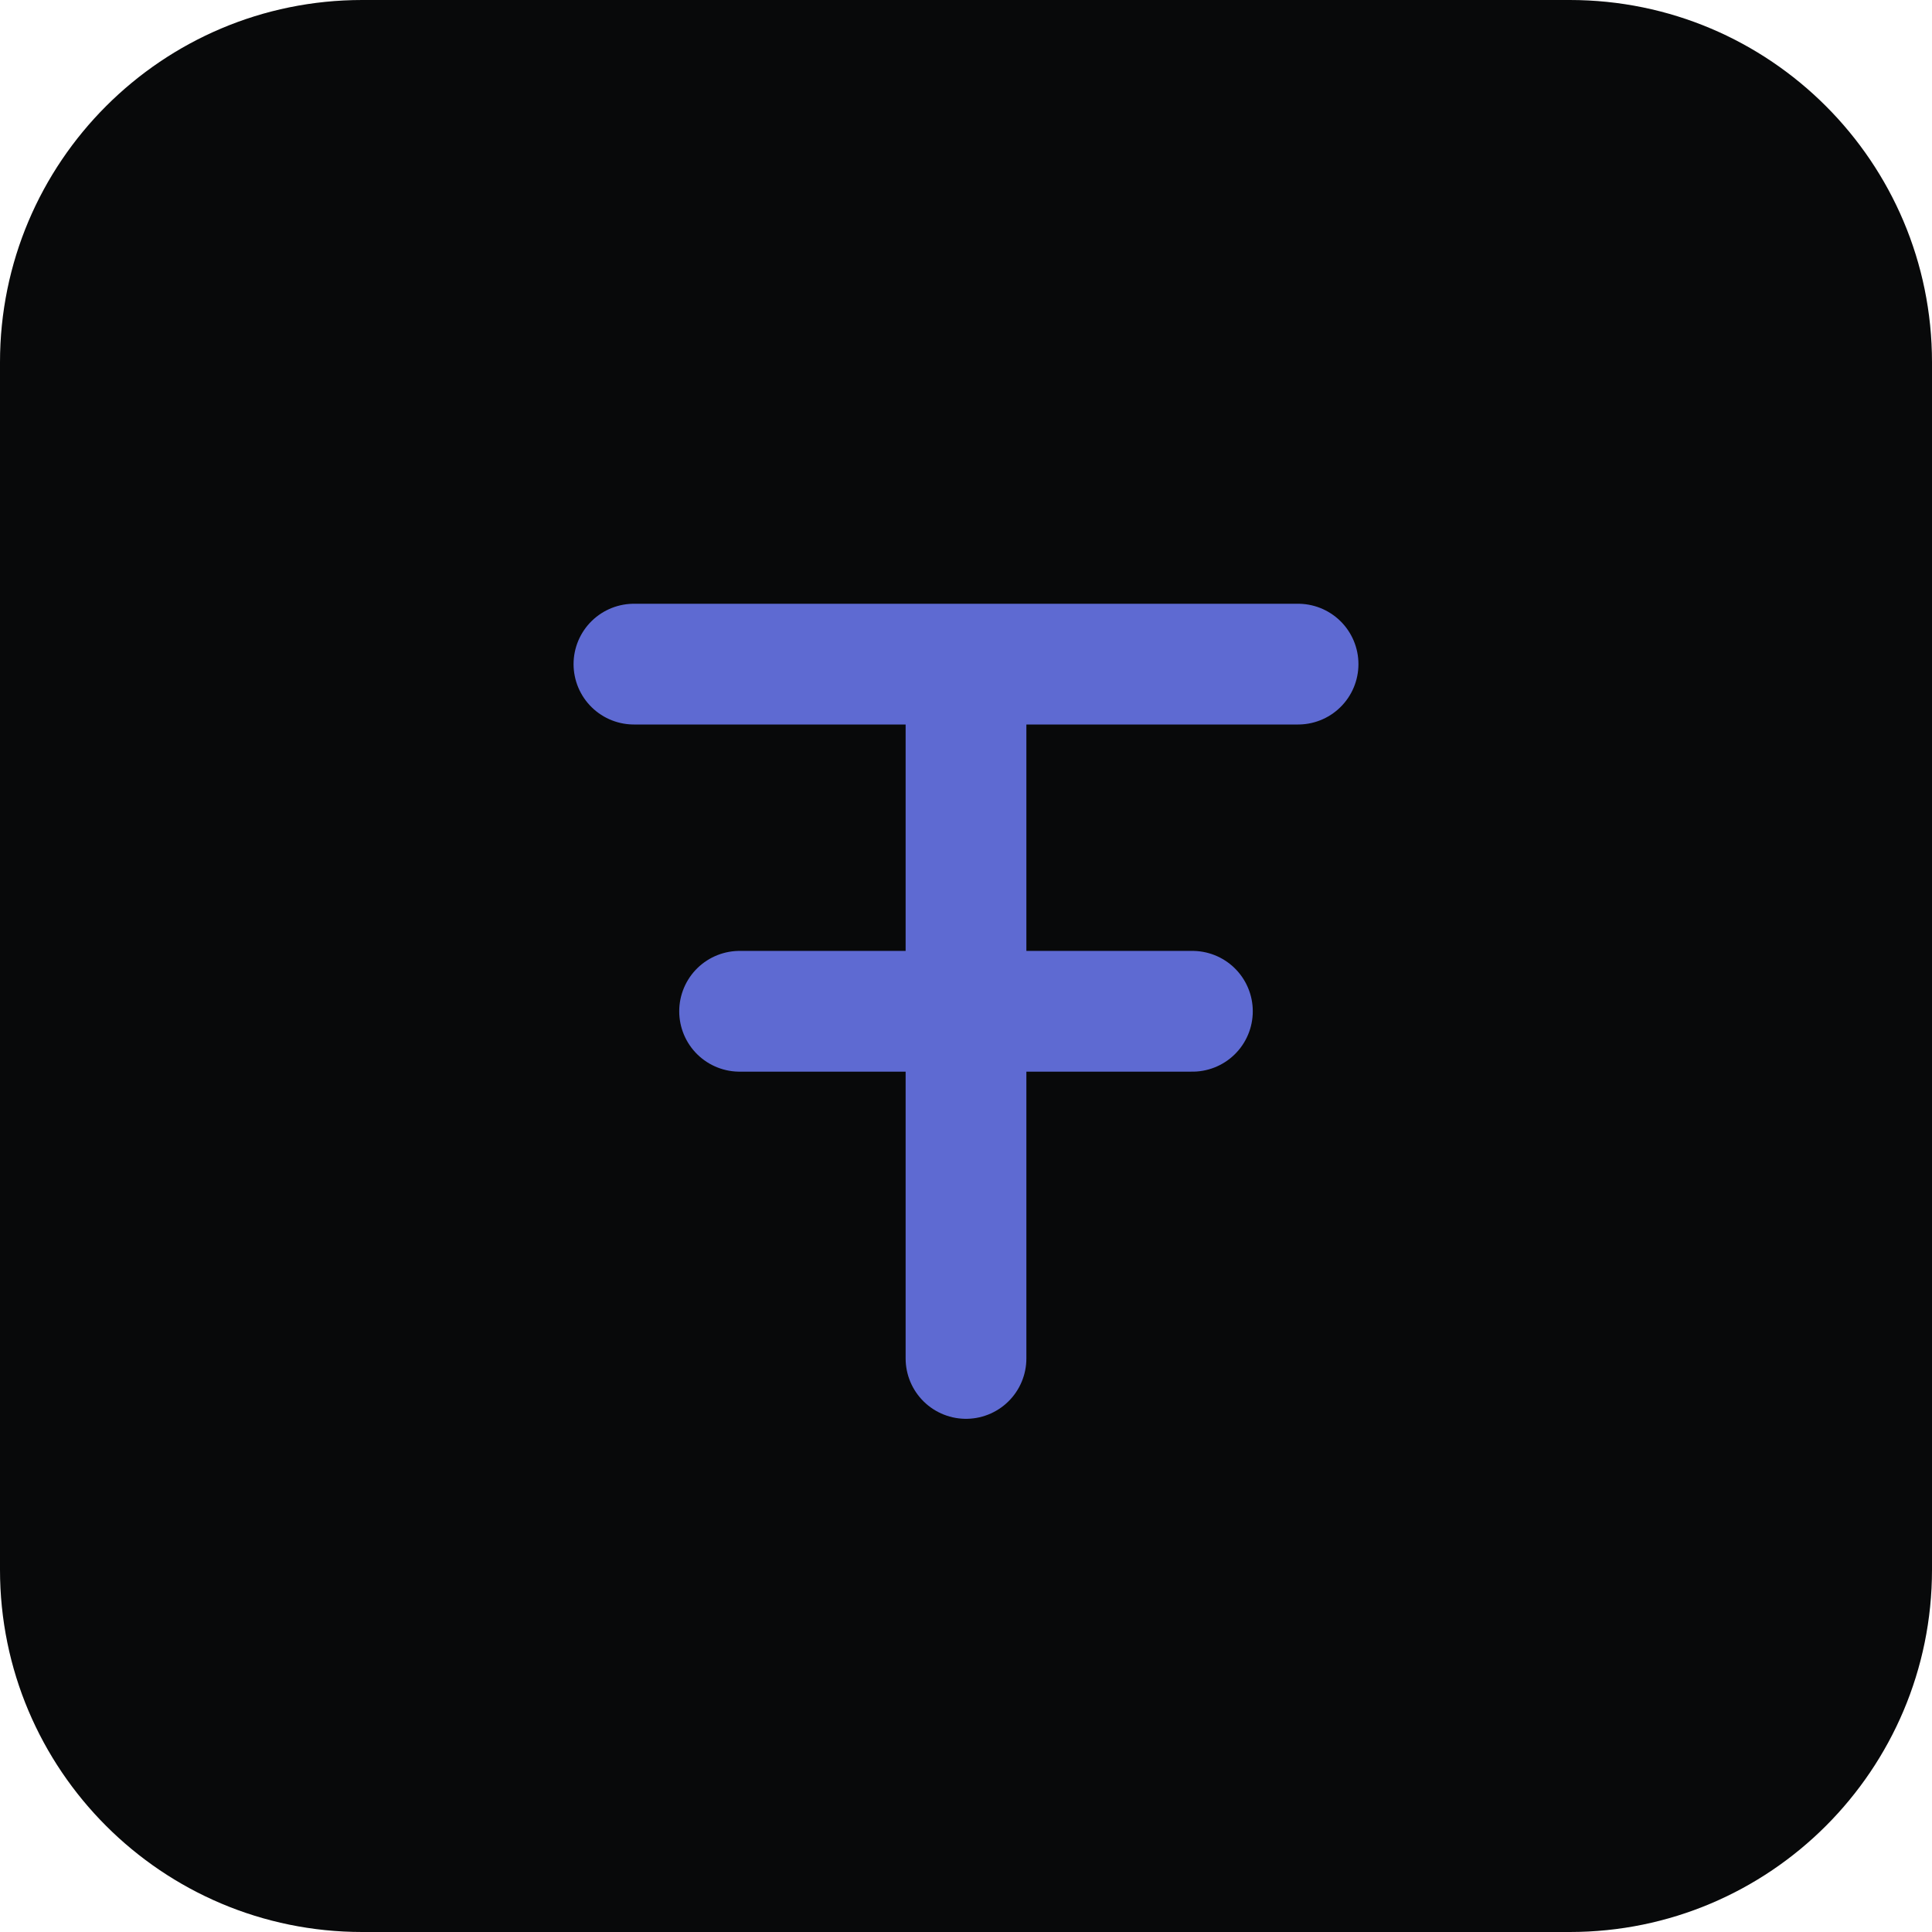
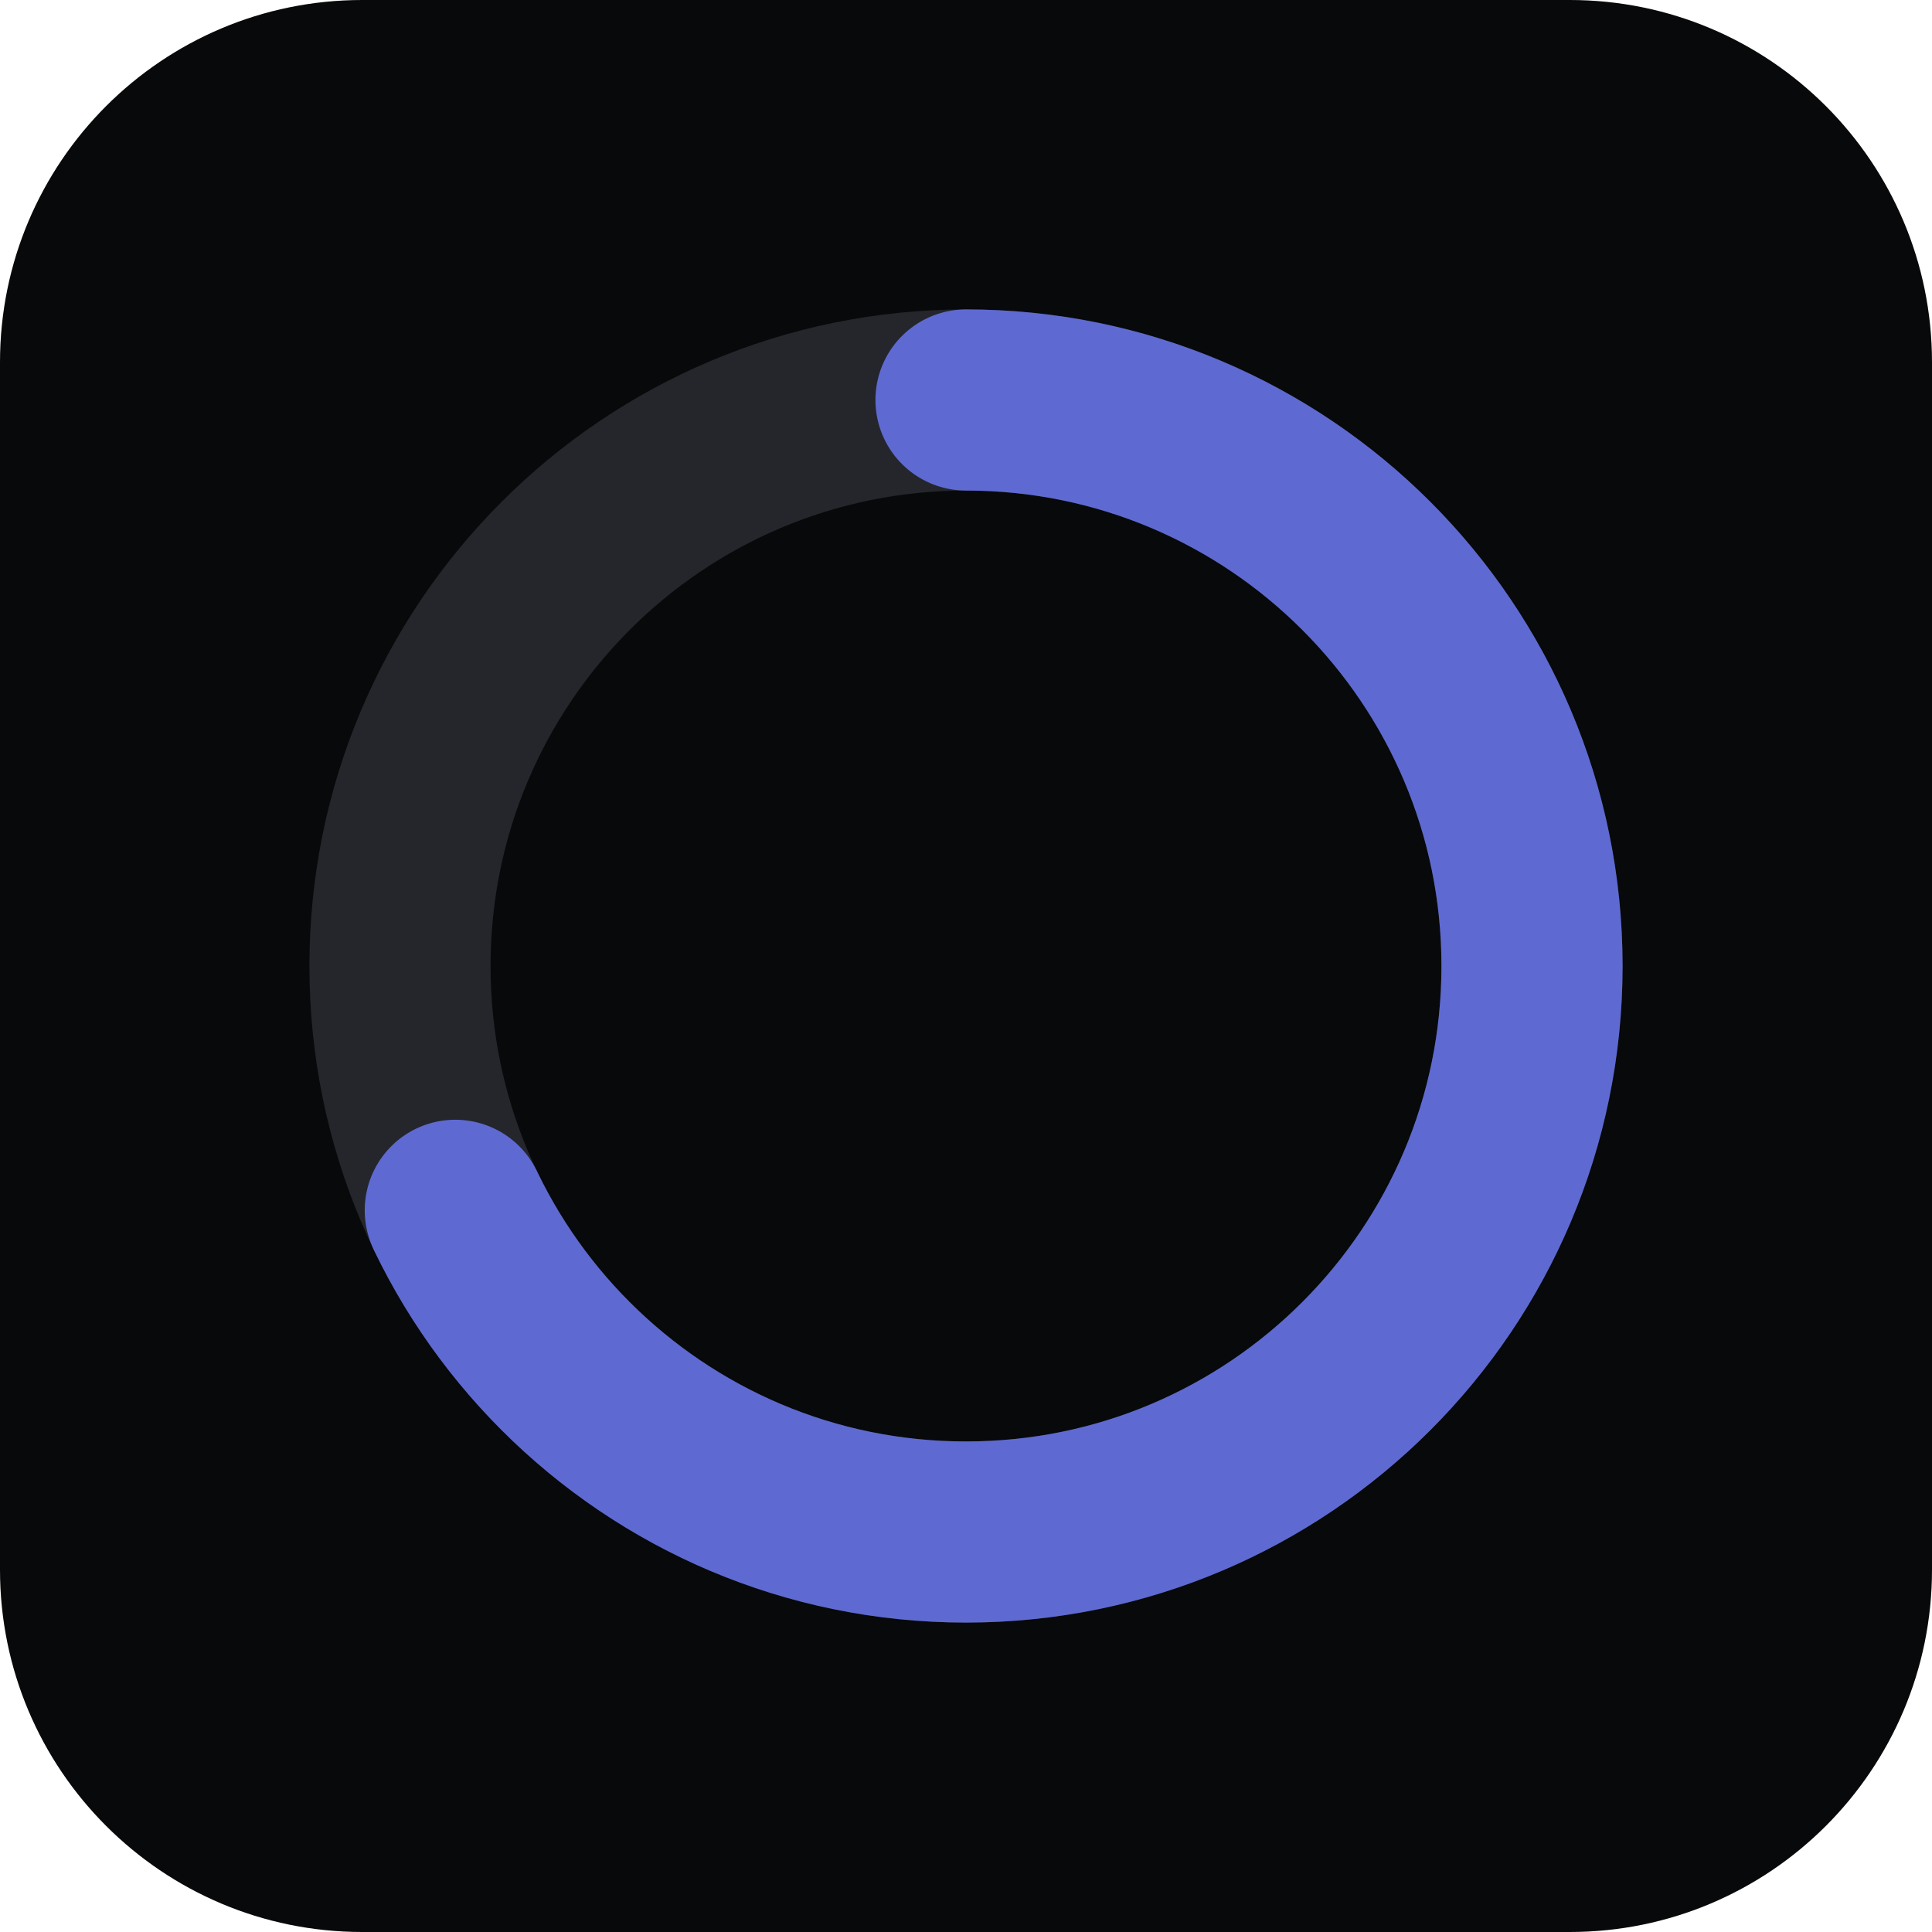
<svg xmlns="http://www.w3.org/2000/svg" viewBox="0 0 512 512">
  <rect width="512" height="512" rx="96" fill="#08090A" />
-   <path d="M168 176h176M256 176v184M196 268h120" stroke="#5E6AD2" stroke-width="32" stroke-linecap="round" fill="none" />
+   <circle cx="256" cy="256" r="150" fill="none" stroke="#24262B" stroke-width="48" />
+   <circle cx="256" cy="256" r="150" fill="none" stroke="#5E6AD2" stroke-width="48" stroke-linecap="round" stroke-dasharray="640 1000" transform="rotate(-90 256 256)" />
</svg>
